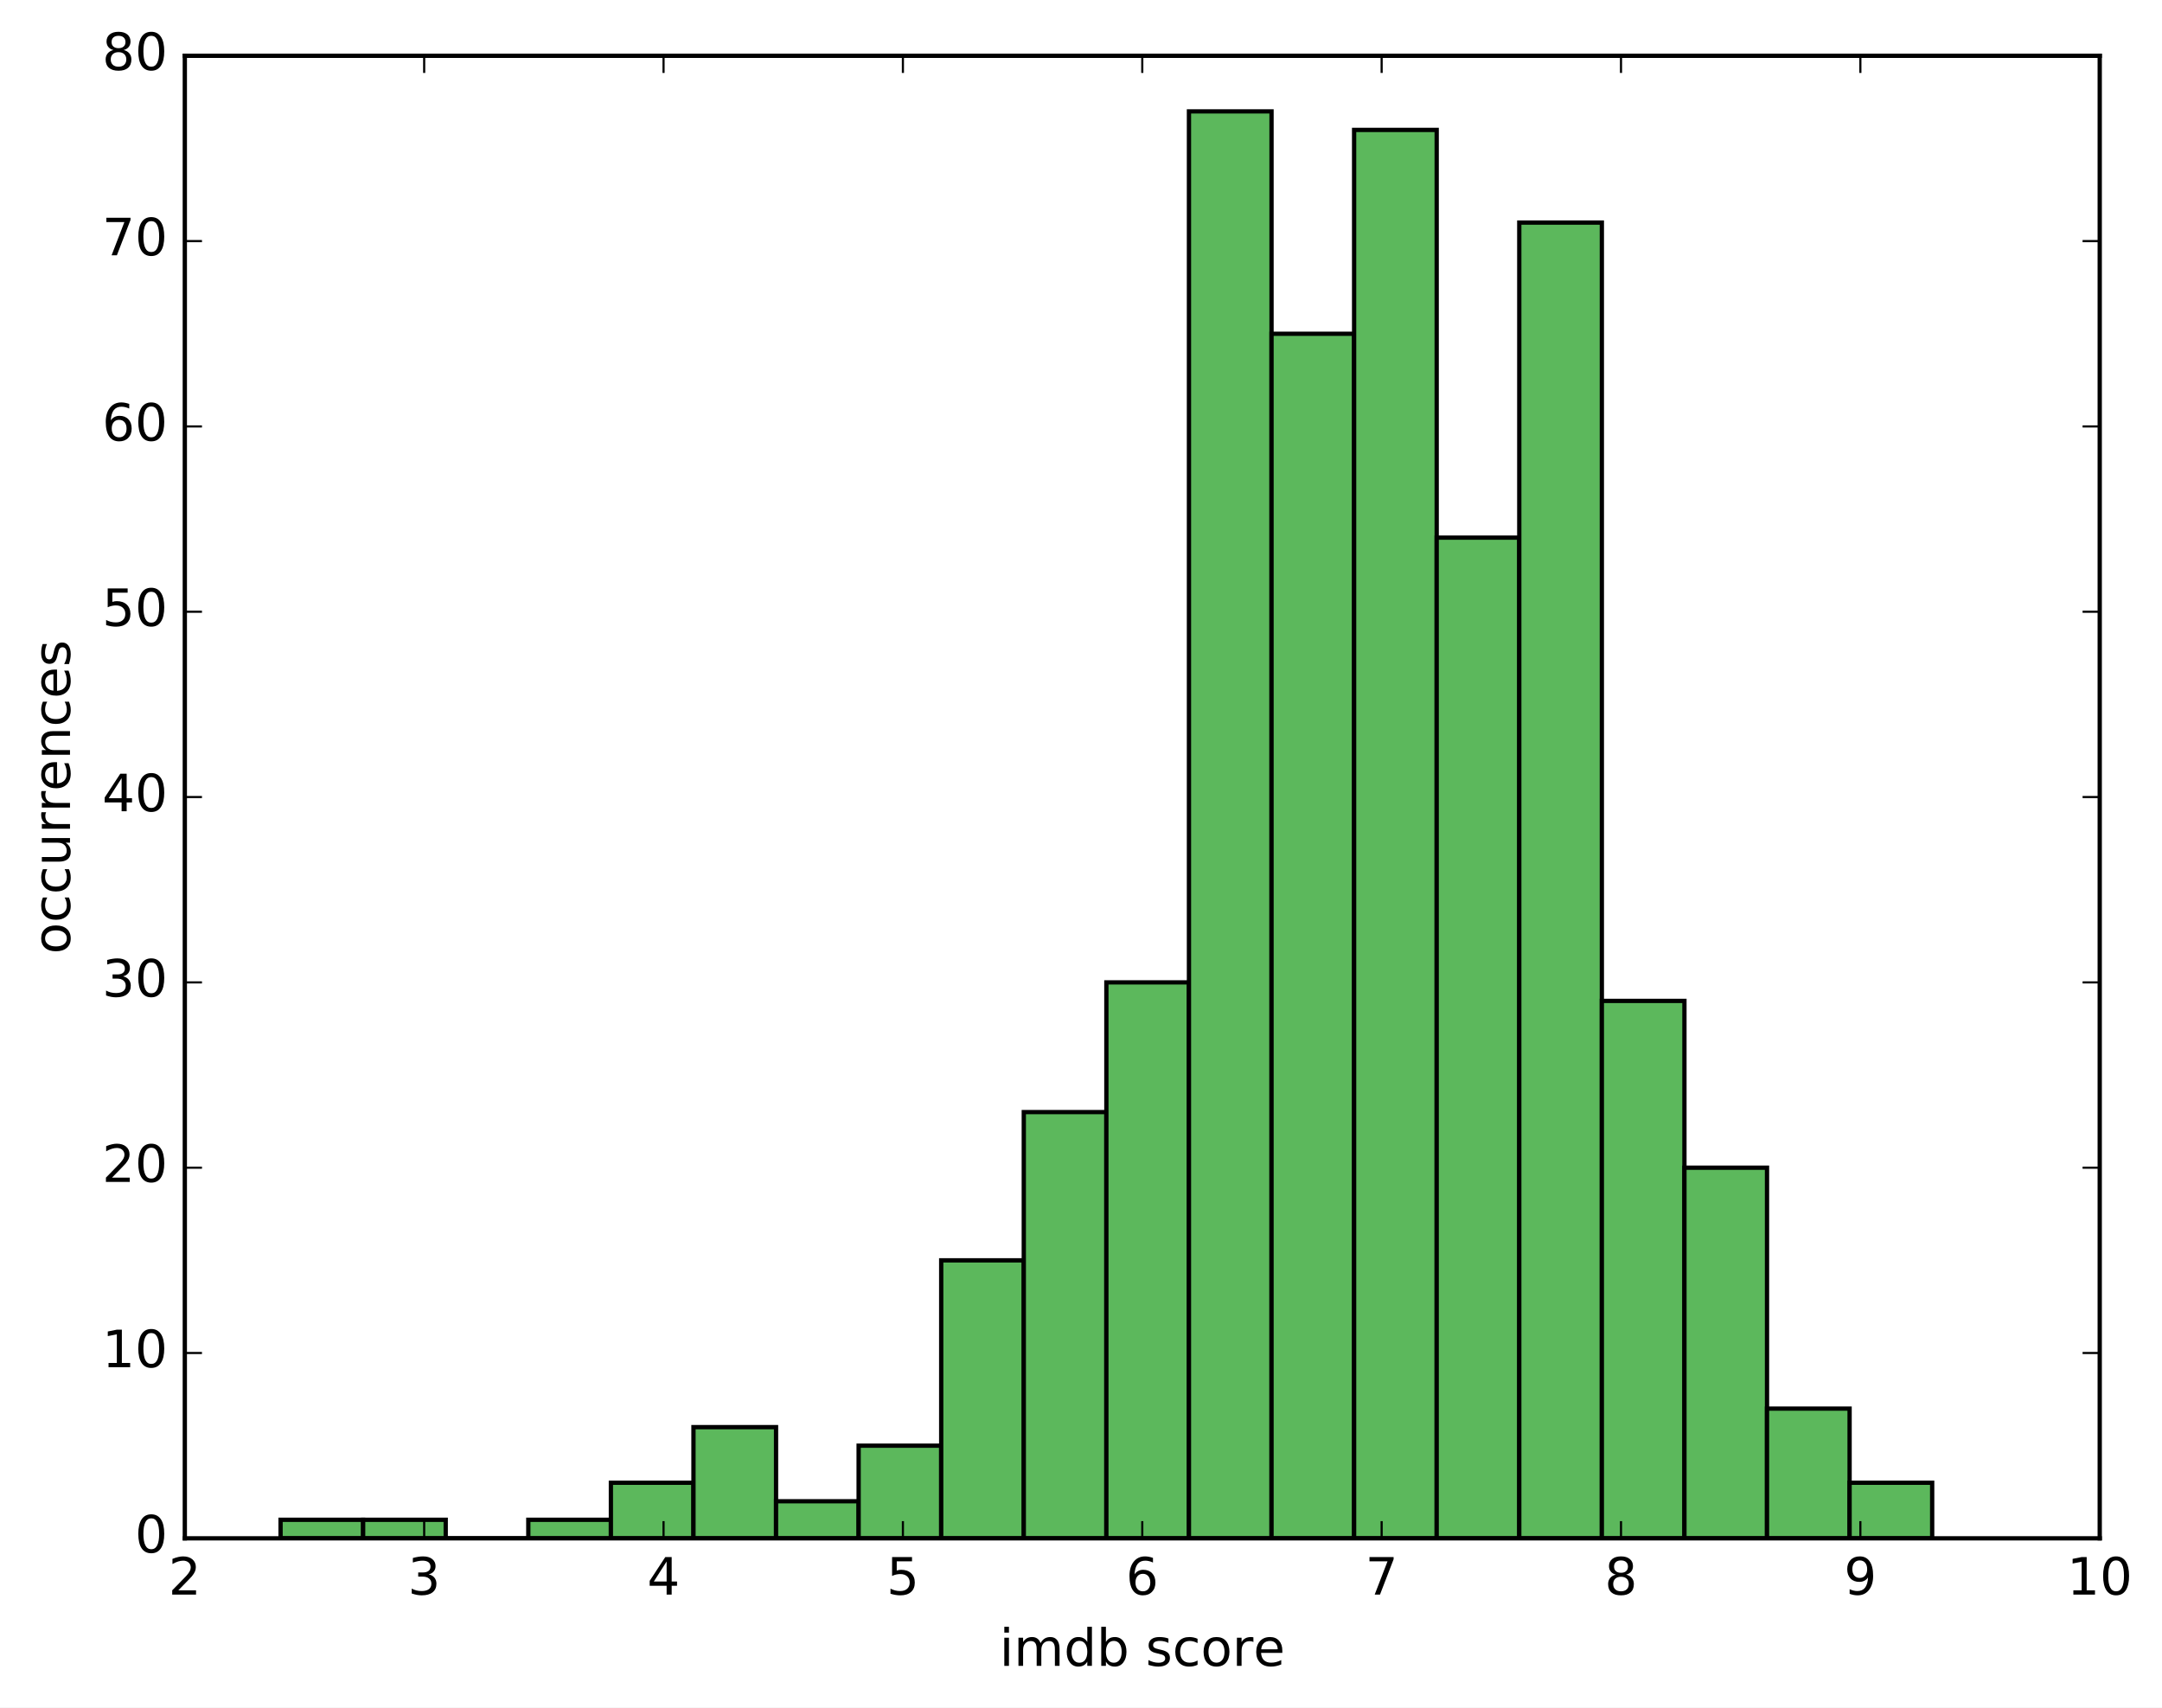
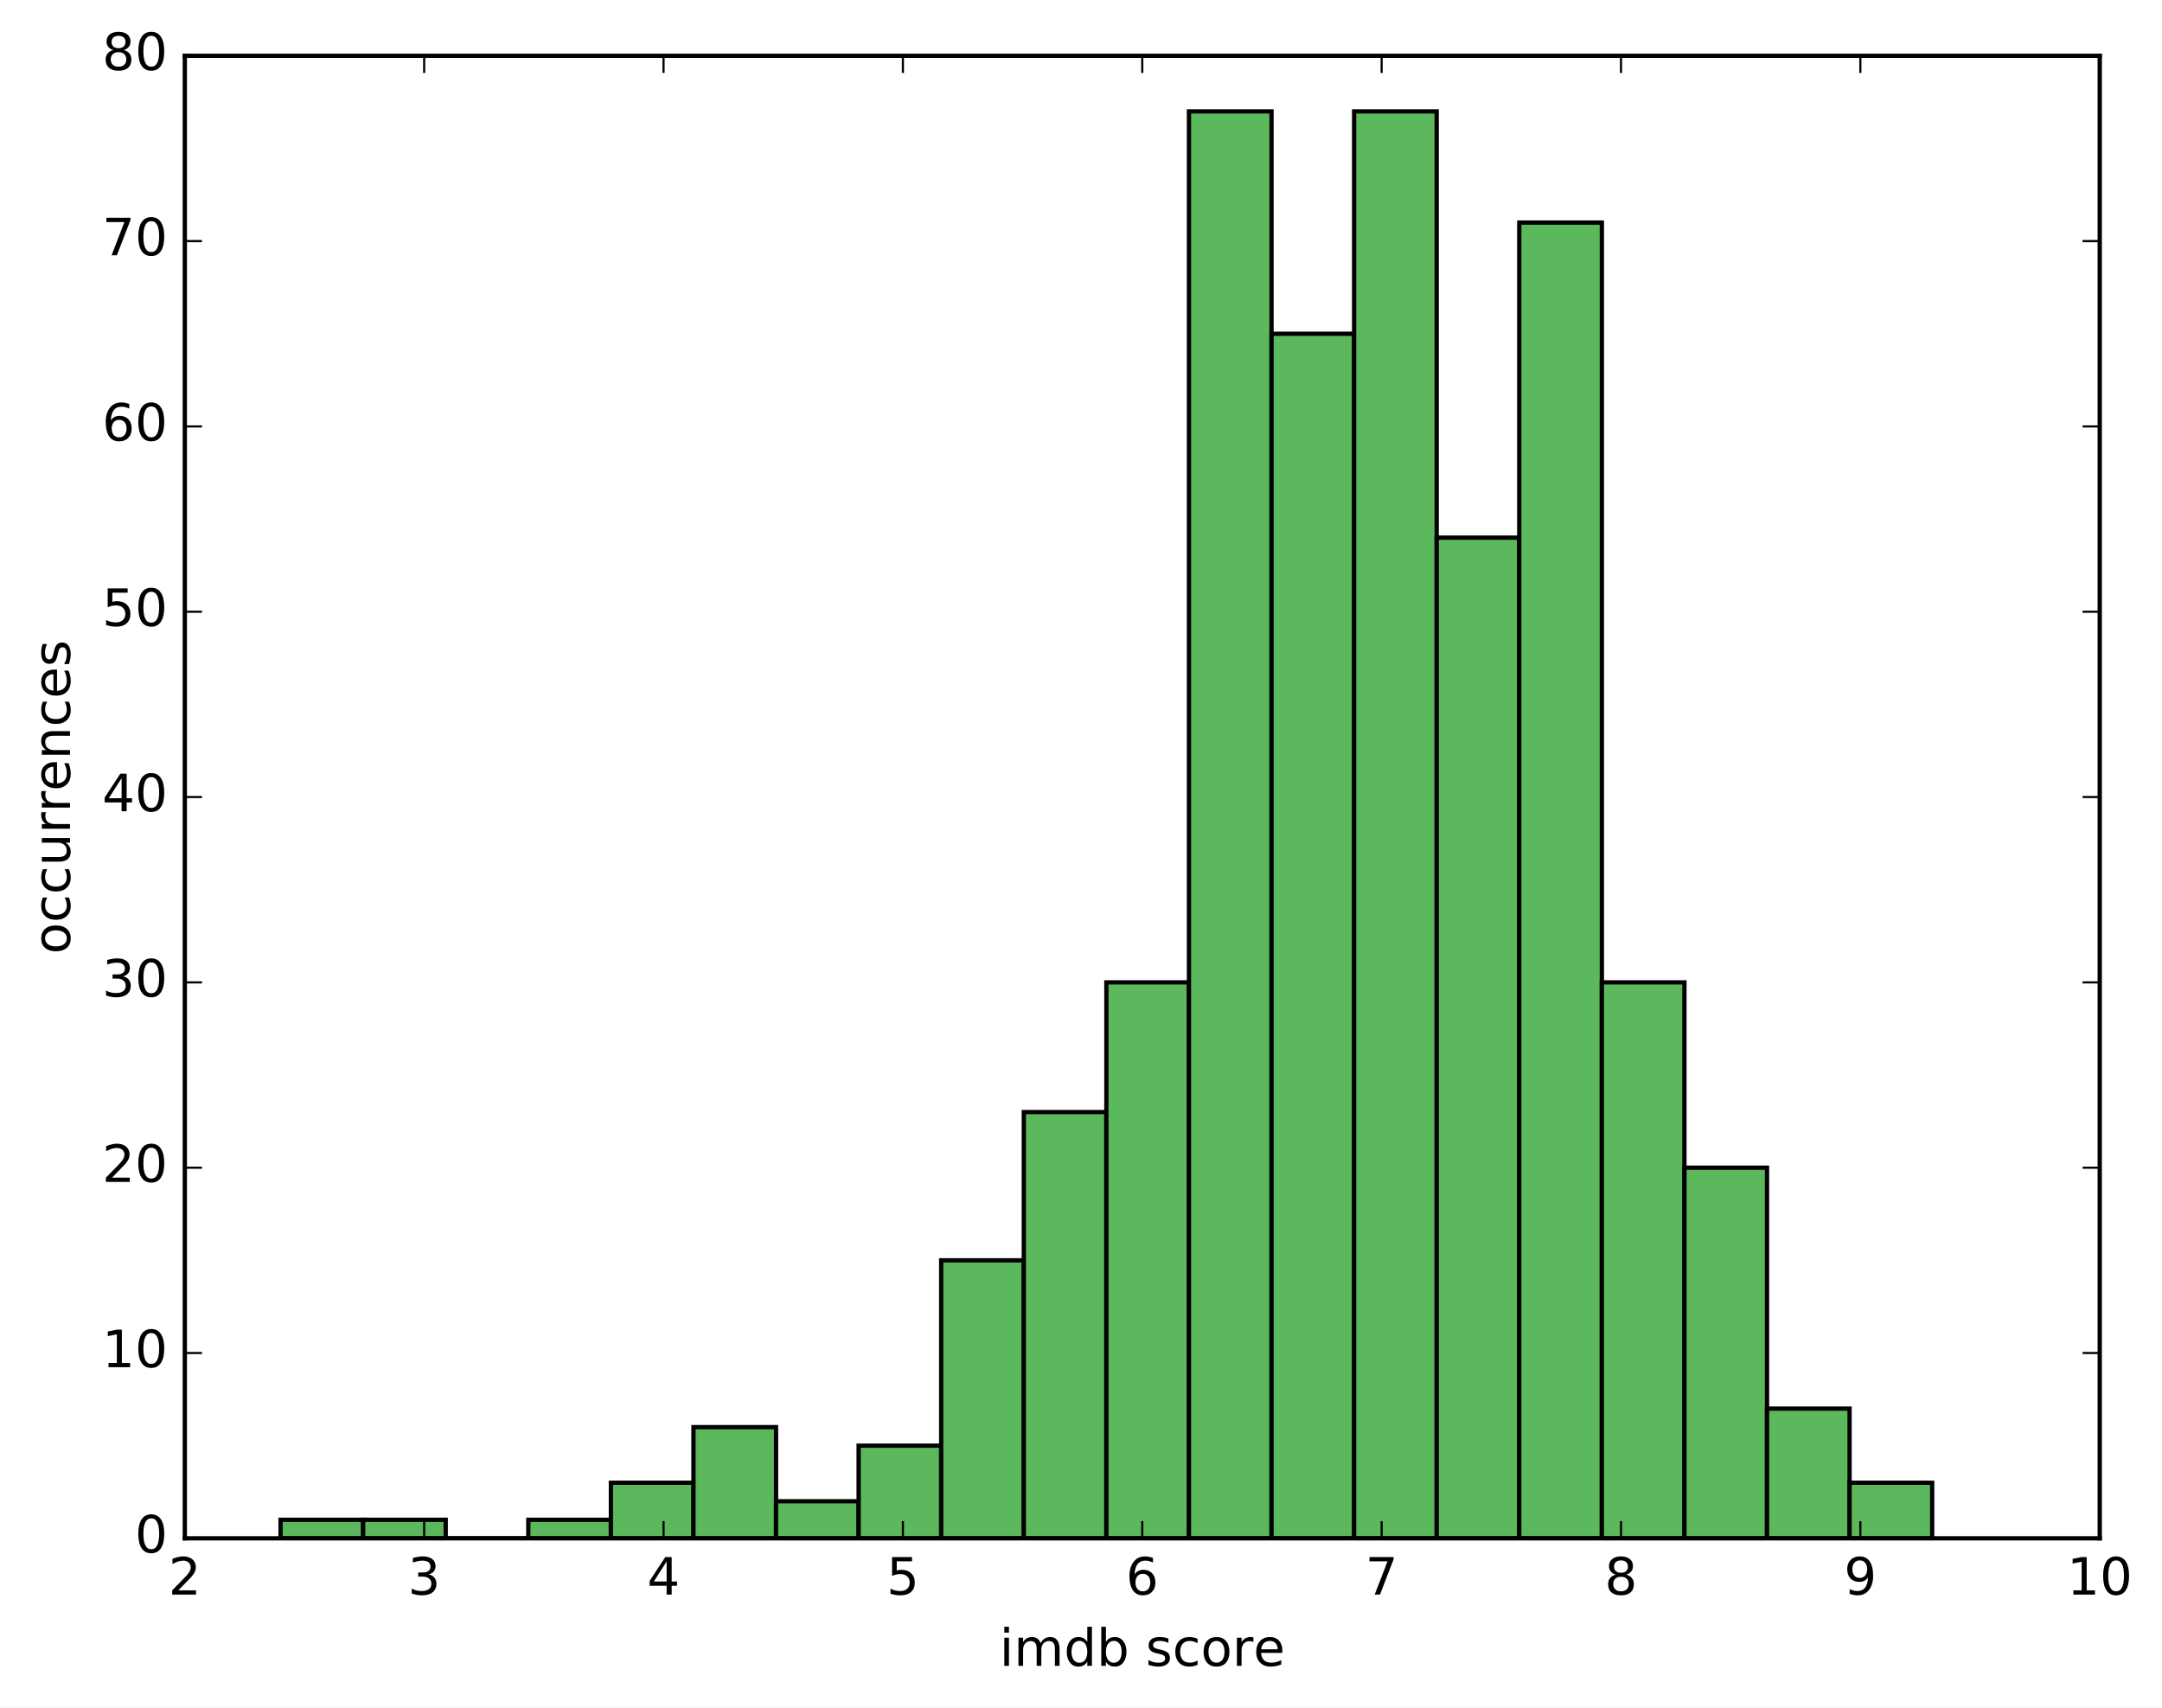
<svg xmlns="http://www.w3.org/2000/svg" xmlns:xlink="http://www.w3.org/1999/xlink" height="398pt" version="1.1" viewBox="0 0 504 398" width="504pt">
  <defs>
    <style type="text/css">
*{stroke-linecap:butt;stroke-linejoin:round;stroke-miterlimit:100000;}
  </style>
  </defs>
  <g id="figure_1">
    <g id="patch_1">
      <path d="M 0 398.034  L 504.319 398.034  L 504.319 0  L 0 0  z " style="fill:#ffffff;" />
    </g>
    <g id="axes_1">
      <g id="patch_2">
        <path d="M 43.084 358.607  L 489.484 358.607  L 489.484 13.007  L 43.084 13.007  z " style="fill:#ffffff;" />
      </g>
      <g id="patch_3">
-         <path clip-path="url(#pf309b516d4)" d="M 65.404 358.607  L 84.655 358.607  L 84.655 354.287  L 65.404 354.287  z " style="fill:#5cb85c;stroke:#000000;stroke-linejoin:miter;" />
+         <path clip-path="url(#p7ccb4f5781)" d="M 65.404 358.607  L 84.655 358.607  L 84.655 354.287  L 65.404 354.287  z " style="fill:#5cb85c;stroke:#000000;stroke-linejoin:miter;" />
      </g>
      <g id="patch_4">
-         <path clip-path="url(#pf309b516d4)" d="M 84.655 358.607  L 103.906 358.607  L 103.906 354.287  L 84.655 354.287  z " style="fill:#5cb85c;stroke:#000000;stroke-linejoin:miter;" />
+         <path clip-path="url(#p7ccb4f5781)" d="M 84.655 358.607  L 103.906 358.607  L 103.906 354.287  L 84.655 354.287  z " style="fill:#5cb85c;stroke:#000000;stroke-linejoin:miter;" />
      </g>
      <g id="patch_5">
-         <path clip-path="url(#pf309b516d4)" d="M 103.906 358.607  L 123.157 358.607  L 123.157 358.607  L 103.906 358.607  z " style="fill:#5cb85c;stroke:#000000;stroke-linejoin:miter;" />
+         <path clip-path="url(#p7ccb4f5781)" d="M 103.906 358.607  L 123.157 358.607  L 123.157 358.607  L 103.906 358.607  z " style="fill:#5cb85c;stroke:#000000;stroke-linejoin:miter;" />
      </g>
      <g id="patch_6">
-         <path clip-path="url(#pf309b516d4)" d="M 123.157 358.607  L 142.408 358.607  L 142.408 354.287  L 123.157 354.287  z " style="fill:#5cb85c;stroke:#000000;stroke-linejoin:miter;" />
+         <path clip-path="url(#p7ccb4f5781)" d="M 123.157 358.607  L 142.408 358.607  L 142.408 354.287  L 123.157 354.287  z " style="fill:#5cb85c;stroke:#000000;stroke-linejoin:miter;" />
      </g>
      <g id="patch_7">
-         <path clip-path="url(#pf309b516d4)" d="M 142.408 358.607  L 161.659 358.607  L 161.659 345.647  L 142.408 345.647  z " style="fill:#5cb85c;stroke:#000000;stroke-linejoin:miter;" />
+         <path clip-path="url(#p7ccb4f5781)" d="M 142.408 358.607  L 161.659 358.607  L 161.659 345.647  L 142.408 345.647  z " style="fill:#5cb85c;stroke:#000000;stroke-linejoin:miter;" />
      </g>
      <g id="patch_8">
-         <path clip-path="url(#pf309b516d4)" d="M 161.659 358.607  L 180.91 358.607  L 180.91 332.687  L 161.659 332.687  z " style="fill:#5cb85c;stroke:#000000;stroke-linejoin:miter;" />
+         <path clip-path="url(#p7ccb4f5781)" d="M 161.659 358.607  L 180.91 358.607  L 180.91 332.687  L 161.659 332.687  z " style="fill:#5cb85c;stroke:#000000;stroke-linejoin:miter;" />
      </g>
      <g id="patch_9">
-         <path clip-path="url(#pf309b516d4)" d="M 180.91 358.607  L 200.161 358.607  L 200.161 349.967  L 180.91 349.967  z " style="fill:#5cb85c;stroke:#000000;stroke-linejoin:miter;" />
+         <path clip-path="url(#p7ccb4f5781)" d="M 180.91 358.607  L 200.161 358.607  L 200.161 349.967  L 180.91 349.967  z " style="fill:#5cb85c;stroke:#000000;stroke-linejoin:miter;" />
      </g>
      <g id="patch_10">
-         <path clip-path="url(#pf309b516d4)" d="M 200.161 358.607  L 219.412 358.607  L 219.412 337.007  L 200.161 337.007  z " style="fill:#5cb85c;stroke:#000000;stroke-linejoin:miter;" />
+         <path clip-path="url(#p7ccb4f5781)" d="M 200.161 358.607  L 219.412 358.607  L 219.412 337.007  L 200.161 337.007  z " style="fill:#5cb85c;stroke:#000000;stroke-linejoin:miter;" />
      </g>
      <g id="patch_11">
-         <path clip-path="url(#pf309b516d4)" d="M 219.412 358.607  L 238.663 358.607  L 238.663 293.807  L 219.412 293.807  z " style="fill:#5cb85c;stroke:#000000;stroke-linejoin:miter;" />
+         <path clip-path="url(#p7ccb4f5781)" d="M 219.412 358.607  L 238.663 358.607  L 238.663 293.807  L 219.412 293.807  z " style="fill:#5cb85c;stroke:#000000;stroke-linejoin:miter;" />
      </g>
      <g id="patch_12">
-         <path clip-path="url(#pf309b516d4)" d="M 238.663 358.607  L 257.914 358.607  L 257.914 259.247  L 238.663 259.247  z " style="fill:#5cb85c;stroke:#000000;stroke-linejoin:miter;" />
+         <path clip-path="url(#p7ccb4f5781)" d="M 238.663 358.607  L 257.914 358.607  L 257.914 259.247  L 238.663 259.247  z " style="fill:#5cb85c;stroke:#000000;stroke-linejoin:miter;" />
      </g>
      <g id="patch_13">
-         <path clip-path="url(#pf309b516d4)" d="M 257.914 358.607  L 277.165 358.607  L 277.165 229.007  L 257.914 229.007  z " style="fill:#5cb85c;stroke:#000000;stroke-linejoin:miter;" />
+         <path clip-path="url(#p7ccb4f5781)" d="M 257.914 358.607  L 277.165 358.607  L 277.165 229.007  L 257.914 229.007  z " style="fill:#5cb85c;stroke:#000000;stroke-linejoin:miter;" />
      </g>
      <g id="patch_14">
-         <path clip-path="url(#pf309b516d4)" d="M 277.165 358.607  L 296.416 358.607  L 296.416 25.967  L 277.165 25.967  z " style="fill:#5cb85c;stroke:#000000;stroke-linejoin:miter;" />
+         <path clip-path="url(#p7ccb4f5781)" d="M 277.165 358.607  L 296.416 358.607  L 296.416 25.967  L 277.165 25.967  z " style="fill:#5cb85c;stroke:#000000;stroke-linejoin:miter;" />
      </g>
      <g id="patch_15">
-         <path clip-path="url(#pf309b516d4)" d="M 296.416 358.607  L 315.667 358.607  L 315.667 77.807  L 296.416 77.807  z " style="fill:#5cb85c;stroke:#000000;stroke-linejoin:miter;" />
+         <path clip-path="url(#p7ccb4f5781)" d="M 296.416 358.607  L 315.667 358.607  L 315.667 77.807  L 296.416 77.807  z " style="fill:#5cb85c;stroke:#000000;stroke-linejoin:miter;" />
      </g>
      <g id="patch_16">
-         <path clip-path="url(#pf309b516d4)" d="M 315.667 358.607  L 334.918 358.607  L 334.918 30.287  L 315.667 30.287  z " style="fill:#5cb85c;stroke:#000000;stroke-linejoin:miter;" />
+         <path clip-path="url(#p7ccb4f5781)" d="M 315.667 358.607  L 334.918 358.607  L 334.918 25.967  L 315.667 25.967  z " style="fill:#5cb85c;stroke:#000000;stroke-linejoin:miter;" />
      </g>
      <g id="patch_17">
-         <path clip-path="url(#pf309b516d4)" d="M 334.918 358.607  L 354.169 358.607  L 354.169 125.327  L 334.918 125.327  z " style="fill:#5cb85c;stroke:#000000;stroke-linejoin:miter;" />
+         <path clip-path="url(#p7ccb4f5781)" d="M 334.918 358.607  L 354.169 358.607  L 354.169 125.327  L 334.918 125.327  z " style="fill:#5cb85c;stroke:#000000;stroke-linejoin:miter;" />
      </g>
      <g id="patch_18">
-         <path clip-path="url(#pf309b516d4)" d="M 354.169 358.607  L 373.42 358.607  L 373.42 51.887  L 354.169 51.887  z " style="fill:#5cb85c;stroke:#000000;stroke-linejoin:miter;" />
+         <path clip-path="url(#p7ccb4f5781)" d="M 354.169 358.607  L 373.42 358.607  L 373.42 51.887  L 354.169 51.887  z " style="fill:#5cb85c;stroke:#000000;stroke-linejoin:miter;" />
      </g>
      <g id="patch_19">
-         <path clip-path="url(#pf309b516d4)" d="M 373.42 358.607  L 392.671 358.607  L 392.671 233.327  L 373.42 233.327  z " style="fill:#5cb85c;stroke:#000000;stroke-linejoin:miter;" />
+         <path clip-path="url(#p7ccb4f5781)" d="M 373.42 358.607  L 392.671 358.607  L 392.671 229.007  L 373.42 229.007  z " style="fill:#5cb85c;stroke:#000000;stroke-linejoin:miter;" />
      </g>
      <g id="patch_20">
-         <path clip-path="url(#pf309b516d4)" d="M 392.671 358.607  L 411.922 358.607  L 411.922 272.207  L 392.671 272.207  z " style="fill:#5cb85c;stroke:#000000;stroke-linejoin:miter;" />
+         <path clip-path="url(#p7ccb4f5781)" d="M 392.671 358.607  L 411.922 358.607  L 411.922 272.207  L 392.671 272.207  z " style="fill:#5cb85c;stroke:#000000;stroke-linejoin:miter;" />
      </g>
      <g id="patch_21">
-         <path clip-path="url(#pf309b516d4)" d="M 411.922 358.607  L 431.173 358.607  L 431.173 328.367  L 411.922 328.367  z " style="fill:#5cb85c;stroke:#000000;stroke-linejoin:miter;" />
+         <path clip-path="url(#p7ccb4f5781)" d="M 411.922 358.607  L 431.173 358.607  L 431.173 328.367  L 411.922 328.367  z " style="fill:#5cb85c;stroke:#000000;stroke-linejoin:miter;" />
      </g>
      <g id="patch_22">
-         <path clip-path="url(#pf309b516d4)" d="M 431.173 358.607  L 450.424 358.607  L 450.424 345.647  L 431.173 345.647  z " style="fill:#5cb85c;stroke:#000000;stroke-linejoin:miter;" />
+         <path clip-path="url(#p7ccb4f5781)" d="M 431.173 358.607  L 450.424 358.607  L 450.424 345.647  L 431.173 345.647  z " style="fill:#5cb85c;stroke:#000000;stroke-linejoin:miter;" />
      </g>
      <g id="patch_23">
        <path d="M 43.084 13.007  L 489.484 13.007  " style="fill:none;stroke:#000000;stroke-linecap:square;stroke-linejoin:miter;" />
      </g>
      <g id="patch_24">
        <path d="M 489.484 358.607  L 489.484 13.007  " style="fill:none;stroke:#000000;stroke-linecap:square;stroke-linejoin:miter;" />
      </g>
      <g id="patch_25">
        <path d="M 43.084 358.607  L 489.484 358.607  " style="fill:none;stroke:#000000;stroke-linecap:square;stroke-linejoin:miter;" />
      </g>
      <g id="patch_26">
        <path d="M 43.084 358.607  L 43.084 13.007  " style="fill:none;stroke:#000000;stroke-linecap:square;stroke-linejoin:miter;" />
      </g>
      <g id="matplotlib.axis_1">
        <g id="xtick_1">
          <g id="line2d_1">
            <defs>
-               <path d="M 0 0  L 0 -4  " id="m3395b3f7fa" style="stroke:#000000;stroke-width:0.5;" />
-             </defs>
-             <g>
-               <use style="stroke:#000000;stroke-width:0.5;" x="43.084" xlink:href="#m3395b3f7fa" y="358.607" />
+               <path d="M 0 0  L 0 -4  " id="mcf87d0c8d3" style="stroke:#000000;stroke-width:0.5;" />
+             </defs>
+             <g>
+               <use style="stroke:#000000;stroke-width:0.5;" x="43.084" xlink:href="#mcf87d0c8d3" y="358.607" />
            </g>
          </g>
          <g id="line2d_2">
            <defs>
-               <path d="M 0 0  L 0 4  " id="m5bc19000ec" style="stroke:#000000;stroke-width:0.5;" />
-             </defs>
-             <g>
-               <use style="stroke:#000000;stroke-width:0.5;" x="43.084" xlink:href="#m5bc19000ec" y="13.007" />
+               <path d="M 0 0  L 0 4  " id="m000143e58c" style="stroke:#000000;stroke-width:0.5;" />
+             </defs>
+             <g>
+               <use style="stroke:#000000;stroke-width:0.5;" x="43.084" xlink:href="#m000143e58c" y="13.007" />
            </g>
          </g>
          <g id="text_1">
            <defs>
              <path d="M 19.188 8.297  L 53.609 8.297  L 53.609 0  L 7.328 0  L 7.328 8.297  Q 12.938 14.109 22.625 23.891  Q 32.328 33.688 34.812 36.531  Q 39.547 41.844 41.422 45.531  Q 43.312 49.219 43.312 52.781  Q 43.312 58.594 39.234 62.25  Q 35.156 65.922 28.609 65.922  Q 23.969 65.922 18.812 64.312  Q 13.672 62.703 7.812 59.422  L 7.812 69.391  Q 13.766 71.781 18.938 73  Q 24.125 74.219 28.422 74.219  Q 39.75 74.219 46.484 68.547  Q 53.219 62.891 53.219 53.422  Q 53.219 48.922 51.531 44.891  Q 49.859 40.875 45.406 35.406  Q 44.188 33.984 37.641 27.219  Q 31.109 20.453 19.188 8.297  " id="BitstreamVeraSans-Roman-32" />
            </defs>
            <g transform="translate(39.26625 371.725)scale(0.12 -0.12)">
              <use xlink:href="#BitstreamVeraSans-Roman-32" />
            </g>
          </g>
        </g>
        <g id="xtick_2">
          <g id="line2d_3">
            <g>
-               <use style="stroke:#000000;stroke-width:0.5;" x="98.884" xlink:href="#m3395b3f7fa" y="358.607" />
+               <use style="stroke:#000000;stroke-width:0.5;" x="98.884" xlink:href="#mcf87d0c8d3" y="358.607" />
            </g>
          </g>
          <g id="line2d_4">
            <g>
-               <use style="stroke:#000000;stroke-width:0.5;" x="98.884" xlink:href="#m5bc19000ec" y="13.007" />
+               <use style="stroke:#000000;stroke-width:0.5;" x="98.884" xlink:href="#m000143e58c" y="13.007" />
            </g>
          </g>
          <g id="text_2">
            <defs>
              <path d="M 40.578 39.312  Q 47.656 37.797 51.625 33  Q 55.609 28.219 55.609 21.188  Q 55.609 10.406 48.188 4.484  Q 40.766 -1.422 27.094 -1.422  Q 22.516 -1.422 17.656 -0.516  Q 12.797 0.391 7.625 2.203  L 7.625 11.719  Q 11.719 9.328 16.594 8.109  Q 21.484 6.891 26.812 6.891  Q 36.078 6.891 40.938 10.547  Q 45.797 14.203 45.797 21.188  Q 45.797 27.641 41.281 31.266  Q 36.766 34.906 28.719 34.906  L 20.219 34.906  L 20.219 43.016  L 29.109 43.016  Q 36.375 43.016 40.234 45.922  Q 44.094 48.828 44.094 54.297  Q 44.094 59.906 40.109 62.906  Q 36.141 65.922 28.719 65.922  Q 24.656 65.922 20.016 65.031  Q 15.375 64.156 9.812 62.312  L 9.812 71.094  Q 15.438 72.656 20.344 73.438  Q 25.25 74.219 29.594 74.219  Q 40.828 74.219 47.359 69.109  Q 53.906 64.016 53.906 55.328  Q 53.906 49.266 50.438 45.094  Q 46.969 40.922 40.578 39.312  " id="BitstreamVeraSans-Roman-33" />
            </defs>
            <g transform="translate(95.06625 371.725)scale(0.12 -0.12)">
              <use xlink:href="#BitstreamVeraSans-Roman-33" />
            </g>
          </g>
        </g>
        <g id="xtick_3">
          <g id="line2d_5">
            <g>
-               <use style="stroke:#000000;stroke-width:0.5;" x="154.684" xlink:href="#m3395b3f7fa" y="358.607" />
+               <use style="stroke:#000000;stroke-width:0.5;" x="154.684" xlink:href="#mcf87d0c8d3" y="358.607" />
            </g>
          </g>
          <g id="line2d_6">
            <g>
-               <use style="stroke:#000000;stroke-width:0.5;" x="154.684" xlink:href="#m5bc19000ec" y="13.007" />
+               <use style="stroke:#000000;stroke-width:0.5;" x="154.684" xlink:href="#m000143e58c" y="13.007" />
            </g>
          </g>
          <g id="text_3">
            <defs>
              <path d="M 37.797 64.312  L 12.891 25.391  L 37.797 25.391  z M 35.203 72.906  L 47.609 72.906  L 47.609 25.391  L 58.016 25.391  L 58.016 17.188  L 47.609 17.188  L 47.609 0  L 37.797 0  L 37.797 17.188  L 4.891 17.188  L 4.891 26.703  z " id="BitstreamVeraSans-Roman-34" />
            </defs>
            <g transform="translate(150.8663 371.725)scale(0.12 -0.12)">
              <use xlink:href="#BitstreamVeraSans-Roman-34" />
            </g>
          </g>
        </g>
        <g id="xtick_4">
          <g id="line2d_7">
            <g>
-               <use style="stroke:#000000;stroke-width:0.5;" x="210.484" xlink:href="#m3395b3f7fa" y="358.607" />
+               <use style="stroke:#000000;stroke-width:0.5;" x="210.484" xlink:href="#mcf87d0c8d3" y="358.607" />
            </g>
          </g>
          <g id="line2d_8">
            <g>
-               <use style="stroke:#000000;stroke-width:0.5;" x="210.484" xlink:href="#m5bc19000ec" y="13.007" />
+               <use style="stroke:#000000;stroke-width:0.5;" x="210.484" xlink:href="#m000143e58c" y="13.007" />
            </g>
          </g>
          <g id="text_4">
            <defs>
              <path d="M 10.797 72.906  L 49.516 72.906  L 49.516 64.594  L 19.828 64.594  L 19.828 46.734  Q 21.969 47.469 24.109 47.828  Q 26.266 48.188 28.422 48.188  Q 40.625 48.188 47.75 41.5  Q 54.891 34.812 54.891 23.391  Q 54.891 11.625 47.562 5.094  Q 40.234 -1.422 26.906 -1.422  Q 22.312 -1.422 17.547 -0.641  Q 12.797 0.141 7.719 1.703  L 7.719 11.625  Q 12.109 9.234 16.797 8.062  Q 21.484 6.891 26.703 6.891  Q 35.156 6.891 40.078 11.328  Q 45.016 15.766 45.016 23.391  Q 45.016 31 40.078 35.438  Q 35.156 39.891 26.703 39.891  Q 22.75 39.891 18.812 39.016  Q 14.891 38.141 10.797 36.281  z " id="BitstreamVeraSans-Roman-35" />
            </defs>
            <g transform="translate(206.6662 371.725)scale(0.12 -0.12)">
              <use xlink:href="#BitstreamVeraSans-Roman-35" />
            </g>
          </g>
        </g>
        <g id="xtick_5">
          <g id="line2d_9">
            <g>
-               <use style="stroke:#000000;stroke-width:0.5;" x="266.284" xlink:href="#m3395b3f7fa" y="358.607" />
+               <use style="stroke:#000000;stroke-width:0.5;" x="266.284" xlink:href="#mcf87d0c8d3" y="358.607" />
            </g>
          </g>
          <g id="line2d_10">
            <g>
-               <use style="stroke:#000000;stroke-width:0.5;" x="266.284" xlink:href="#m5bc19000ec" y="13.007" />
+               <use style="stroke:#000000;stroke-width:0.5;" x="266.284" xlink:href="#m000143e58c" y="13.007" />
            </g>
          </g>
          <g id="text_5">
            <defs>
              <path d="M 33.016 40.375  Q 26.375 40.375 22.484 35.828  Q 18.609 31.297 18.609 23.391  Q 18.609 15.531 22.484 10.953  Q 26.375 6.391 33.016 6.391  Q 39.656 6.391 43.531 10.953  Q 47.406 15.531 47.406 23.391  Q 47.406 31.297 43.531 35.828  Q 39.656 40.375 33.016 40.375  M 52.594 71.297  L 52.594 62.312  Q 48.875 64.062 45.094 64.984  Q 41.312 65.922 37.594 65.922  Q 27.828 65.922 22.672 59.328  Q 17.531 52.734 16.797 39.406  Q 19.672 43.656 24.016 45.922  Q 28.375 48.188 33.594 48.188  Q 44.578 48.188 50.953 41.516  Q 57.328 34.859 57.328 23.391  Q 57.328 12.156 50.688 5.359  Q 44.047 -1.422 33.016 -1.422  Q 20.359 -1.422 13.672 8.266  Q 6.984 17.969 6.984 36.375  Q 6.984 53.656 15.188 63.938  Q 23.391 74.219 37.203 74.219  Q 40.922 74.219 44.703 73.484  Q 48.484 72.75 52.594 71.297  " id="BitstreamVeraSans-Roman-36" />
            </defs>
            <g transform="translate(262.4663 371.725)scale(0.12 -0.12)">
              <use xlink:href="#BitstreamVeraSans-Roman-36" />
            </g>
          </g>
        </g>
        <g id="xtick_6">
          <g id="line2d_11">
            <g>
-               <use style="stroke:#000000;stroke-width:0.5;" x="322.084" xlink:href="#m3395b3f7fa" y="358.607" />
+               <use style="stroke:#000000;stroke-width:0.5;" x="322.084" xlink:href="#mcf87d0c8d3" y="358.607" />
            </g>
          </g>
          <g id="line2d_12">
            <g>
-               <use style="stroke:#000000;stroke-width:0.5;" x="322.084" xlink:href="#m5bc19000ec" y="13.007" />
+               <use style="stroke:#000000;stroke-width:0.5;" x="322.084" xlink:href="#m000143e58c" y="13.007" />
            </g>
          </g>
          <g id="text_6">
            <defs>
              <path d="M 8.203 72.906  L 55.078 72.906  L 55.078 68.703  L 28.609 0  L 18.312 0  L 43.219 64.594  L 8.203 64.594  z " id="BitstreamVeraSans-Roman-37" />
            </defs>
            <g transform="translate(318.2663 371.725)scale(0.12 -0.12)">
              <use xlink:href="#BitstreamVeraSans-Roman-37" />
            </g>
          </g>
        </g>
        <g id="xtick_7">
          <g id="line2d_13">
            <g>
-               <use style="stroke:#000000;stroke-width:0.5;" x="377.884" xlink:href="#m3395b3f7fa" y="358.607" />
+               <use style="stroke:#000000;stroke-width:0.5;" x="377.884" xlink:href="#mcf87d0c8d3" y="358.607" />
            </g>
          </g>
          <g id="line2d_14">
            <g>
-               <use style="stroke:#000000;stroke-width:0.5;" x="377.884" xlink:href="#m5bc19000ec" y="13.007" />
+               <use style="stroke:#000000;stroke-width:0.5;" x="377.884" xlink:href="#m000143e58c" y="13.007" />
            </g>
          </g>
          <g id="text_7">
            <defs>
              <path d="M 31.781 34.625  Q 24.75 34.625 20.719 30.859  Q 16.703 27.094 16.703 20.516  Q 16.703 13.922 20.719 10.156  Q 24.75 6.391 31.781 6.391  Q 38.812 6.391 42.859 10.172  Q 46.922 13.969 46.922 20.516  Q 46.922 27.094 42.891 30.859  Q 38.875 34.625 31.781 34.625  M 21.922 38.812  Q 15.578 40.375 12.031 44.719  Q 8.5 49.078 8.5 55.328  Q 8.5 64.062 14.719 69.141  Q 20.953 74.219 31.781 74.219  Q 42.672 74.219 48.875 69.141  Q 55.078 64.062 55.078 55.328  Q 55.078 49.078 51.531 44.719  Q 48 40.375 41.703 38.812  Q 48.828 37.156 52.797 32.312  Q 56.781 27.484 56.781 20.516  Q 56.781 9.906 50.312 4.234  Q 43.844 -1.422 31.781 -1.422  Q 19.734 -1.422 13.25 4.234  Q 6.781 9.906 6.781 20.516  Q 6.781 27.484 10.781 32.312  Q 14.797 37.156 21.922 38.812  M 18.312 54.391  Q 18.312 48.734 21.844 45.562  Q 25.391 42.391 31.781 42.391  Q 38.141 42.391 41.719 45.562  Q 45.312 48.734 45.312 54.391  Q 45.312 60.062 41.719 63.234  Q 38.141 66.406 31.781 66.406  Q 25.391 66.406 21.844 63.234  Q 18.312 60.062 18.312 54.391  " id="BitstreamVeraSans-Roman-38" />
            </defs>
            <g transform="translate(374.0663 371.725)scale(0.12 -0.12)">
              <use xlink:href="#BitstreamVeraSans-Roman-38" />
            </g>
          </g>
        </g>
        <g id="xtick_8">
          <g id="line2d_15">
            <g>
-               <use style="stroke:#000000;stroke-width:0.5;" x="433.684" xlink:href="#m3395b3f7fa" y="358.607" />
+               <use style="stroke:#000000;stroke-width:0.5;" x="433.684" xlink:href="#mcf87d0c8d3" y="358.607" />
            </g>
          </g>
          <g id="line2d_16">
            <g>
-               <use style="stroke:#000000;stroke-width:0.5;" x="433.684" xlink:href="#m5bc19000ec" y="13.007" />
+               <use style="stroke:#000000;stroke-width:0.5;" x="433.684" xlink:href="#m000143e58c" y="13.007" />
            </g>
          </g>
          <g id="text_8">
            <defs>
              <path d="M 10.984 1.516  L 10.984 10.5  Q 14.703 8.734 18.5 7.812  Q 22.312 6.891 25.984 6.891  Q 35.75 6.891 40.891 13.453  Q 46.047 20.016 46.781 33.406  Q 43.953 29.203 39.594 26.953  Q 35.25 24.703 29.984 24.703  Q 19.047 24.703 12.672 31.312  Q 6.297 37.938 6.297 49.422  Q 6.297 60.641 12.938 67.422  Q 19.578 74.219 30.609 74.219  Q 43.266 74.219 49.922 64.516  Q 56.594 54.828 56.594 36.375  Q 56.594 19.141 48.406 8.859  Q 40.234 -1.422 26.422 -1.422  Q 22.703 -1.422 18.891 -0.688  Q 15.094 0.047 10.984 1.516  M 30.609 32.422  Q 37.25 32.422 41.125 36.953  Q 45.016 41.5 45.016 49.422  Q 45.016 57.281 41.125 61.844  Q 37.25 66.406 30.609 66.406  Q 23.969 66.406 20.094 61.844  Q 16.219 57.281 16.219 49.422  Q 16.219 41.5 20.094 36.953  Q 23.969 32.422 30.609 32.422  " id="BitstreamVeraSans-Roman-39" />
            </defs>
            <g transform="translate(429.8662 371.725)scale(0.12 -0.12)">
              <use xlink:href="#BitstreamVeraSans-Roman-39" />
            </g>
          </g>
        </g>
        <g id="xtick_9">
          <g id="line2d_17">
            <g>
-               <use style="stroke:#000000;stroke-width:0.5;" x="489.484" xlink:href="#m3395b3f7fa" y="358.607" />
+               <use style="stroke:#000000;stroke-width:0.5;" x="489.484" xlink:href="#mcf87d0c8d3" y="358.607" />
            </g>
          </g>
          <g id="line2d_18">
            <g>
-               <use style="stroke:#000000;stroke-width:0.5;" x="489.484" xlink:href="#m5bc19000ec" y="13.007" />
+               <use style="stroke:#000000;stroke-width:0.5;" x="489.484" xlink:href="#m000143e58c" y="13.007" />
            </g>
          </g>
          <g id="text_9">
            <defs>
              <path d="M 31.781 66.406  Q 24.172 66.406 20.328 58.906  Q 16.5 51.422 16.5 36.375  Q 16.5 21.391 20.328 13.891  Q 24.172 6.391 31.781 6.391  Q 39.453 6.391 43.281 13.891  Q 47.125 21.391 47.125 36.375  Q 47.125 51.422 43.281 58.906  Q 39.453 66.406 31.781 66.406  M 31.781 74.219  Q 44.047 74.219 50.516 64.516  Q 56.984 54.828 56.984 36.375  Q 56.984 17.969 50.516 8.266  Q 44.047 -1.422 31.781 -1.422  Q 19.531 -1.422 13.062 8.266  Q 6.594 17.969 6.594 36.375  Q 6.594 54.828 13.062 64.516  Q 19.531 74.219 31.781 74.219  " id="BitstreamVeraSans-Roman-30" />
              <path d="M 12.406 8.297  L 28.516 8.297  L 28.516 63.922  L 10.984 60.406  L 10.984 69.391  L 28.422 72.906  L 38.281 72.906  L 38.281 8.297  L 54.391 8.297  L 54.391 0  L 12.406 0  z " id="BitstreamVeraSans-Roman-31" />
            </defs>
            <g transform="translate(481.8487 371.725)scale(0.12 -0.12)">
              <use xlink:href="#BitstreamVeraSans-Roman-31" />
              <use x="63.623" xlink:href="#BitstreamVeraSans-Roman-30" />
            </g>
          </g>
        </g>
        <g id="text_10">
          <defs>
            <path id="BitstreamVeraSans-Roman-20" />
            <path d="M 52 44.188  Q 55.375 50.25 60.062 53.125  Q 64.75 56 71.094 56  Q 79.641 56 84.281 50.016  Q 88.922 44.047 88.922 33.016  L 88.922 0  L 79.891 0  L 79.891 32.719  Q 79.891 40.578 77.094 44.375  Q 74.312 48.188 68.609 48.188  Q 61.625 48.188 57.562 43.547  Q 53.516 38.922 53.516 30.906  L 53.516 0  L 44.484 0  L 44.484 32.719  Q 44.484 40.625 41.703 44.406  Q 38.922 48.188 33.109 48.188  Q 26.219 48.188 22.156 43.531  Q 18.109 38.875 18.109 30.906  L 18.109 0  L 9.078 0  L 9.078 54.688  L 18.109 54.688  L 18.109 46.188  Q 21.188 51.219 25.484 53.609  Q 29.781 56 35.688 56  Q 41.656 56 45.828 52.969  Q 50 49.953 52 44.188  " id="BitstreamVeraSans-Roman-6d" />
            <path d="M 30.609 48.391  Q 23.391 48.391 19.188 42.75  Q 14.984 37.109 14.984 27.297  Q 14.984 17.484 19.156 11.844  Q 23.344 6.203 30.609 6.203  Q 37.797 6.203 41.984 11.859  Q 46.188 17.531 46.188 27.297  Q 46.188 37.016 41.984 42.703  Q 37.797 48.391 30.609 48.391  M 30.609 56  Q 42.328 56 49.016 48.375  Q 55.719 40.766 55.719 27.297  Q 55.719 13.875 49.016 6.219  Q 42.328 -1.422 30.609 -1.422  Q 18.844 -1.422 12.172 6.219  Q 5.516 13.875 5.516 27.297  Q 5.516 40.766 12.172 48.375  Q 18.844 56 30.609 56  " id="BitstreamVeraSans-Roman-6f" />
            <path d="M 9.422 54.688  L 18.406 54.688  L 18.406 0  L 9.422 0  z M 9.422 75.984  L 18.406 75.984  L 18.406 64.594  L 9.422 64.594  z " id="BitstreamVeraSans-Roman-69" />
            <path d="M 56.203 29.594  L 56.203 25.203  L 14.891 25.203  Q 15.484 15.922 20.484 11.062  Q 25.484 6.203 34.422 6.203  Q 39.594 6.203 44.453 7.469  Q 49.312 8.734 54.109 11.281  L 54.109 2.781  Q 49.266 0.734 44.188 -0.344  Q 39.109 -1.422 33.891 -1.422  Q 20.797 -1.422 13.156 6.188  Q 5.516 13.812 5.516 26.812  Q 5.516 40.234 12.766 48.109  Q 20.016 56 32.328 56  Q 43.359 56 49.781 48.891  Q 56.203 41.797 56.203 29.594  M 47.219 32.234  Q 47.125 39.594 43.094 43.984  Q 39.062 48.391 32.422 48.391  Q 24.906 48.391 20.391 44.141  Q 15.875 39.891 15.188 32.172  z " id="BitstreamVeraSans-Roman-65" />
            <path d="M 45.406 46.391  L 45.406 75.984  L 54.391 75.984  L 54.391 0  L 45.406 0  L 45.406 8.203  Q 42.578 3.328 38.25 0.953  Q 33.938 -1.422 27.875 -1.422  Q 17.969 -1.422 11.734 6.484  Q 5.516 14.406 5.516 27.297  Q 5.516 40.188 11.734 48.094  Q 17.969 56 27.875 56  Q 33.938 56 38.25 53.625  Q 42.578 51.266 45.406 46.391  M 14.797 27.297  Q 14.797 17.391 18.875 11.75  Q 22.953 6.109 30.078 6.109  Q 37.203 6.109 41.297 11.75  Q 45.406 17.391 45.406 27.297  Q 45.406 37.203 41.297 42.844  Q 37.203 48.484 30.078 48.484  Q 22.953 48.484 18.875 42.844  Q 14.797 37.203 14.797 27.297  " id="BitstreamVeraSans-Roman-64" />
            <path d="M 41.109 46.297  Q 39.594 47.172 37.812 47.578  Q 36.031 48 33.891 48  Q 26.266 48 22.188 43.047  Q 18.109 38.094 18.109 28.812  L 18.109 0  L 9.078 0  L 9.078 54.688  L 18.109 54.688  L 18.109 46.188  Q 20.953 51.172 25.484 53.578  Q 30.031 56 36.531 56  Q 37.453 56 38.578 55.875  Q 39.703 55.766 41.062 55.516  z " id="BitstreamVeraSans-Roman-72" />
            <path d="M 44.281 53.078  L 44.281 44.578  Q 40.484 46.531 36.375 47.5  Q 32.281 48.484 27.875 48.484  Q 21.188 48.484 17.844 46.438  Q 14.5 44.391 14.5 40.281  Q 14.5 37.156 16.891 35.375  Q 19.281 33.594 26.516 31.984  L 29.594 31.297  Q 39.156 29.25 43.188 25.516  Q 47.219 21.781 47.219 15.094  Q 47.219 7.469 41.188 3.016  Q 35.156 -1.422 24.609 -1.422  Q 20.219 -1.422 15.453 -0.562  Q 10.688 0.297 5.422 2  L 5.422 11.281  Q 10.406 8.688 15.234 7.391  Q 20.062 6.109 24.812 6.109  Q 31.156 6.109 34.562 8.281  Q 37.984 10.453 37.984 14.406  Q 37.984 18.062 35.516 20.016  Q 33.062 21.969 24.703 23.781  L 21.578 24.516  Q 13.234 26.266 9.516 29.906  Q 5.812 33.547 5.812 39.891  Q 5.812 47.609 11.281 51.797  Q 16.75 56 26.812 56  Q 31.781 56 36.172 55.266  Q 40.578 54.547 44.281 53.078  " id="BitstreamVeraSans-Roman-73" />
            <path d="M 48.781 52.594  L 48.781 44.188  Q 44.969 46.297 41.141 47.344  Q 37.312 48.391 33.406 48.391  Q 24.656 48.391 19.812 42.844  Q 14.984 37.312 14.984 27.297  Q 14.984 17.281 19.812 11.734  Q 24.656 6.203 33.406 6.203  Q 37.312 6.203 41.141 7.25  Q 44.969 8.297 48.781 10.406  L 48.781 2.094  Q 45.016 0.344 40.984 -0.531  Q 36.969 -1.422 32.422 -1.422  Q 20.062 -1.422 12.781 6.344  Q 5.516 14.109 5.516 27.297  Q 5.516 40.672 12.859 48.328  Q 20.219 56 33.016 56  Q 37.156 56 41.109 55.141  Q 45.062 54.297 48.781 52.594  " id="BitstreamVeraSans-Roman-63" />
            <path d="M 48.688 27.297  Q 48.688 37.203 44.609 42.844  Q 40.531 48.484 33.406 48.484  Q 26.266 48.484 22.188 42.844  Q 18.109 37.203 18.109 27.297  Q 18.109 17.391 22.188 11.75  Q 26.266 6.109 33.406 6.109  Q 40.531 6.109 44.609 11.75  Q 48.688 17.391 48.688 27.297  M 18.109 46.391  Q 20.953 51.266 25.266 53.625  Q 29.594 56 35.594 56  Q 45.562 56 51.781 48.094  Q 58.016 40.188 58.016 27.297  Q 58.016 14.406 51.781 6.484  Q 45.562 -1.422 35.594 -1.422  Q 29.594 -1.422 25.266 0.953  Q 20.953 3.328 18.109 8.203  L 18.109 0  L 9.078 0  L 9.078 75.984  L 18.109 75.984  z " id="BitstreamVeraSans-Roman-62" />
          </defs>
          <g transform="translate(232.995 388.3388)scale(0.12 -0.12)">
            <use xlink:href="#BitstreamVeraSans-Roman-69" />
            <use x="27.783" xlink:href="#BitstreamVeraSans-Roman-6d" />
            <use x="125.195" xlink:href="#BitstreamVeraSans-Roman-64" />
            <use x="188.672" xlink:href="#BitstreamVeraSans-Roman-62" />
            <use x="252.148" xlink:href="#BitstreamVeraSans-Roman-20" />
            <use x="283.936" xlink:href="#BitstreamVeraSans-Roman-73" />
            <use x="336.035" xlink:href="#BitstreamVeraSans-Roman-63" />
            <use x="391.016" xlink:href="#BitstreamVeraSans-Roman-6f" />
            <use x="452.197" xlink:href="#BitstreamVeraSans-Roman-72" />
            <use x="493.279" xlink:href="#BitstreamVeraSans-Roman-65" />
          </g>
        </g>
      </g>
      <g id="matplotlib.axis_2">
        <g id="ytick_1">
          <g id="line2d_19">
            <defs>
-               <path d="M 0 0  L 4 0  " id="me08b56dd32" style="stroke:#000000;stroke-width:0.5;" />
-             </defs>
-             <g>
-               <use style="stroke:#000000;stroke-width:0.5;" x="43.084" xlink:href="#me08b56dd32" y="358.607" />
+               <path d="M 0 0  L 4 0  " id="m2064782da4" style="stroke:#000000;stroke-width:0.5;" />
+             </defs>
+             <g>
+               <use style="stroke:#000000;stroke-width:0.5;" x="43.084" xlink:href="#m2064782da4" y="358.607" />
            </g>
          </g>
          <g id="line2d_20">
            <defs>
-               <path d="M 0 0  L -4 0  " id="m6d824f0eae" style="stroke:#000000;stroke-width:0.5;" />
-             </defs>
-             <g>
-               <use style="stroke:#000000;stroke-width:0.5;" x="489.484" xlink:href="#m6d824f0eae" y="358.607" />
+               <path d="M 0 0  L -4 0  " id="m3420e48c69" style="stroke:#000000;stroke-width:0.5;" />
+             </defs>
+             <g>
+               <use style="stroke:#000000;stroke-width:0.5;" x="489.484" xlink:href="#m3420e48c69" y="358.607" />
            </g>
          </g>
          <g id="text_11">
            <g transform="translate(31.44875 361.9181)scale(0.12 -0.12)">
              <use xlink:href="#BitstreamVeraSans-Roman-30" />
            </g>
          </g>
        </g>
        <g id="ytick_2">
          <g id="line2d_21">
            <g>
-               <use style="stroke:#000000;stroke-width:0.5;" x="43.084" xlink:href="#me08b56dd32" y="315.407" />
+               <use style="stroke:#000000;stroke-width:0.5;" x="43.084" xlink:href="#m2064782da4" y="315.407" />
            </g>
          </g>
          <g id="line2d_22">
            <g>
-               <use style="stroke:#000000;stroke-width:0.5;" x="489.484" xlink:href="#m6d824f0eae" y="315.407" />
+               <use style="stroke:#000000;stroke-width:0.5;" x="489.484" xlink:href="#m3420e48c69" y="315.407" />
            </g>
          </g>
          <g id="text_12">
            <g transform="translate(23.81375 318.7181)scale(0.12 -0.12)">
              <use xlink:href="#BitstreamVeraSans-Roman-31" />
              <use x="63.623" xlink:href="#BitstreamVeraSans-Roman-30" />
            </g>
          </g>
        </g>
        <g id="ytick_3">
          <g id="line2d_23">
            <g>
-               <use style="stroke:#000000;stroke-width:0.5;" x="43.084" xlink:href="#me08b56dd32" y="272.207" />
+               <use style="stroke:#000000;stroke-width:0.5;" x="43.084" xlink:href="#m2064782da4" y="272.207" />
            </g>
          </g>
          <g id="line2d_24">
            <g>
-               <use style="stroke:#000000;stroke-width:0.5;" x="489.484" xlink:href="#m6d824f0eae" y="272.207" />
+               <use style="stroke:#000000;stroke-width:0.5;" x="489.484" xlink:href="#m3420e48c69" y="272.207" />
            </g>
          </g>
          <g id="text_13">
            <g transform="translate(23.81375 275.5181)scale(0.12 -0.12)">
              <use xlink:href="#BitstreamVeraSans-Roman-32" />
              <use x="63.623" xlink:href="#BitstreamVeraSans-Roman-30" />
            </g>
          </g>
        </g>
        <g id="ytick_4">
          <g id="line2d_25">
            <g>
-               <use style="stroke:#000000;stroke-width:0.5;" x="43.084" xlink:href="#me08b56dd32" y="229.007" />
+               <use style="stroke:#000000;stroke-width:0.5;" x="43.084" xlink:href="#m2064782da4" y="229.007" />
            </g>
          </g>
          <g id="line2d_26">
            <g>
-               <use style="stroke:#000000;stroke-width:0.5;" x="489.484" xlink:href="#m6d824f0eae" y="229.007" />
+               <use style="stroke:#000000;stroke-width:0.5;" x="489.484" xlink:href="#m3420e48c69" y="229.007" />
            </g>
          </g>
          <g id="text_14">
            <g transform="translate(23.81375 232.3181)scale(0.12 -0.12)">
              <use xlink:href="#BitstreamVeraSans-Roman-33" />
              <use x="63.623" xlink:href="#BitstreamVeraSans-Roman-30" />
            </g>
          </g>
        </g>
        <g id="ytick_5">
          <g id="line2d_27">
            <g>
-               <use style="stroke:#000000;stroke-width:0.5;" x="43.084" xlink:href="#me08b56dd32" y="185.807" />
+               <use style="stroke:#000000;stroke-width:0.5;" x="43.084" xlink:href="#m2064782da4" y="185.807" />
            </g>
          </g>
          <g id="line2d_28">
            <g>
-               <use style="stroke:#000000;stroke-width:0.5;" x="489.484" xlink:href="#m6d824f0eae" y="185.807" />
+               <use style="stroke:#000000;stroke-width:0.5;" x="489.484" xlink:href="#m3420e48c69" y="185.807" />
            </g>
          </g>
          <g id="text_15">
            <g transform="translate(23.81375 189.1181)scale(0.12 -0.12)">
              <use xlink:href="#BitstreamVeraSans-Roman-34" />
              <use x="63.623" xlink:href="#BitstreamVeraSans-Roman-30" />
            </g>
          </g>
        </g>
        <g id="ytick_6">
          <g id="line2d_29">
            <g>
-               <use style="stroke:#000000;stroke-width:0.5;" x="43.084" xlink:href="#me08b56dd32" y="142.607" />
+               <use style="stroke:#000000;stroke-width:0.5;" x="43.084" xlink:href="#m2064782da4" y="142.607" />
            </g>
          </g>
          <g id="line2d_30">
            <g>
-               <use style="stroke:#000000;stroke-width:0.5;" x="489.484" xlink:href="#m6d824f0eae" y="142.607" />
+               <use style="stroke:#000000;stroke-width:0.5;" x="489.484" xlink:href="#m3420e48c69" y="142.607" />
            </g>
          </g>
          <g id="text_16">
            <g transform="translate(23.81375 145.9181)scale(0.12 -0.12)">
              <use xlink:href="#BitstreamVeraSans-Roman-35" />
              <use x="63.623" xlink:href="#BitstreamVeraSans-Roman-30" />
            </g>
          </g>
        </g>
        <g id="ytick_7">
          <g id="line2d_31">
            <g>
-               <use style="stroke:#000000;stroke-width:0.5;" x="43.084" xlink:href="#me08b56dd32" y="99.407" />
+               <use style="stroke:#000000;stroke-width:0.5;" x="43.084" xlink:href="#m2064782da4" y="99.407" />
            </g>
          </g>
          <g id="line2d_32">
            <g>
-               <use style="stroke:#000000;stroke-width:0.5;" x="489.484" xlink:href="#m6d824f0eae" y="99.407" />
+               <use style="stroke:#000000;stroke-width:0.5;" x="489.484" xlink:href="#m3420e48c69" y="99.407" />
            </g>
          </g>
          <g id="text_17">
            <g transform="translate(23.81375 102.7181)scale(0.12 -0.12)">
              <use xlink:href="#BitstreamVeraSans-Roman-36" />
              <use x="63.623" xlink:href="#BitstreamVeraSans-Roman-30" />
            </g>
          </g>
        </g>
        <g id="ytick_8">
          <g id="line2d_33">
            <g>
-               <use style="stroke:#000000;stroke-width:0.5;" x="43.084" xlink:href="#me08b56dd32" y="56.207" />
+               <use style="stroke:#000000;stroke-width:0.5;" x="43.084" xlink:href="#m2064782da4" y="56.207" />
            </g>
          </g>
          <g id="line2d_34">
            <g>
-               <use style="stroke:#000000;stroke-width:0.5;" x="489.484" xlink:href="#m6d824f0eae" y="56.207" />
+               <use style="stroke:#000000;stroke-width:0.5;" x="489.484" xlink:href="#m3420e48c69" y="56.207" />
            </g>
          </g>
          <g id="text_18">
            <g transform="translate(23.81375 59.51812)scale(0.12 -0.12)">
              <use xlink:href="#BitstreamVeraSans-Roman-37" />
              <use x="63.623" xlink:href="#BitstreamVeraSans-Roman-30" />
            </g>
          </g>
        </g>
        <g id="ytick_9">
          <g id="line2d_35">
            <g>
-               <use style="stroke:#000000;stroke-width:0.5;" x="43.084" xlink:href="#me08b56dd32" y="13.007" />
+               <use style="stroke:#000000;stroke-width:0.5;" x="43.084" xlink:href="#m2064782da4" y="13.007" />
            </g>
          </g>
          <g id="line2d_36">
            <g>
-               <use style="stroke:#000000;stroke-width:0.5;" x="489.484" xlink:href="#m6d824f0eae" y="13.007" />
+               <use style="stroke:#000000;stroke-width:0.5;" x="489.484" xlink:href="#m3420e48c69" y="13.007" />
            </g>
          </g>
          <g id="text_19">
            <g transform="translate(23.81375 16.31812)scale(0.12 -0.12)">
              <use xlink:href="#BitstreamVeraSans-Roman-38" />
              <use x="63.623" xlink:href="#BitstreamVeraSans-Roman-30" />
            </g>
          </g>
        </g>
        <g id="text_20">
          <defs>
            <path d="M 54.891 33.016  L 54.891 0  L 45.906 0  L 45.906 32.719  Q 45.906 40.484 42.875 44.328  Q 39.844 48.188 33.797 48.188  Q 26.516 48.188 22.312 43.547  Q 18.109 38.922 18.109 30.906  L 18.109 0  L 9.078 0  L 9.078 54.688  L 18.109 54.688  L 18.109 46.188  Q 21.344 51.125 25.703 53.562  Q 30.078 56 35.797 56  Q 45.219 56 50.047 50.172  Q 54.891 44.344 54.891 33.016  " id="BitstreamVeraSans-Roman-6e" />
            <path d="M 8.5 21.578  L 8.5 54.688  L 17.484 54.688  L 17.484 21.922  Q 17.484 14.156 20.5 10.266  Q 23.531 6.391 29.594 6.391  Q 36.859 6.391 41.078 11.031  Q 45.312 15.672 45.312 23.688  L 45.312 54.688  L 54.297 54.688  L 54.297 0  L 45.312 0  L 45.312 8.406  Q 42.047 3.422 37.719 1  Q 33.406 -1.422 27.688 -1.422  Q 18.266 -1.422 13.375 4.438  Q 8.5 10.297 8.5 21.578  " id="BitstreamVeraSans-Roman-75" />
          </defs>
          <g transform="translate(16.31812 222.42)rotate(-90.0)scale(0.12 -0.12)">
            <use xlink:href="#BitstreamVeraSans-Roman-6f" />
            <use x="61.182" xlink:href="#BitstreamVeraSans-Roman-63" />
            <use x="116.162" xlink:href="#BitstreamVeraSans-Roman-63" />
            <use x="171.143" xlink:href="#BitstreamVeraSans-Roman-75" />
            <use x="234.521" xlink:href="#BitstreamVeraSans-Roman-72" />
            <use x="275.619" xlink:href="#BitstreamVeraSans-Roman-72" />
            <use x="316.701" xlink:href="#BitstreamVeraSans-Roman-65" />
            <use x="378.225" xlink:href="#BitstreamVeraSans-Roman-6e" />
            <use x="441.604" xlink:href="#BitstreamVeraSans-Roman-63" />
            <use x="496.584" xlink:href="#BitstreamVeraSans-Roman-65" />
            <use x="558.107" xlink:href="#BitstreamVeraSans-Roman-73" />
          </g>
        </g>
      </g>
    </g>
  </g>
  <defs>
-     <clipPath id="pf309b516d4">
+     <clipPath id="p7ccb4f5781">
      <rect height="345.6" width="446.4" x="43.084" y="13.007" />
    </clipPath>
  </defs>
</svg>
